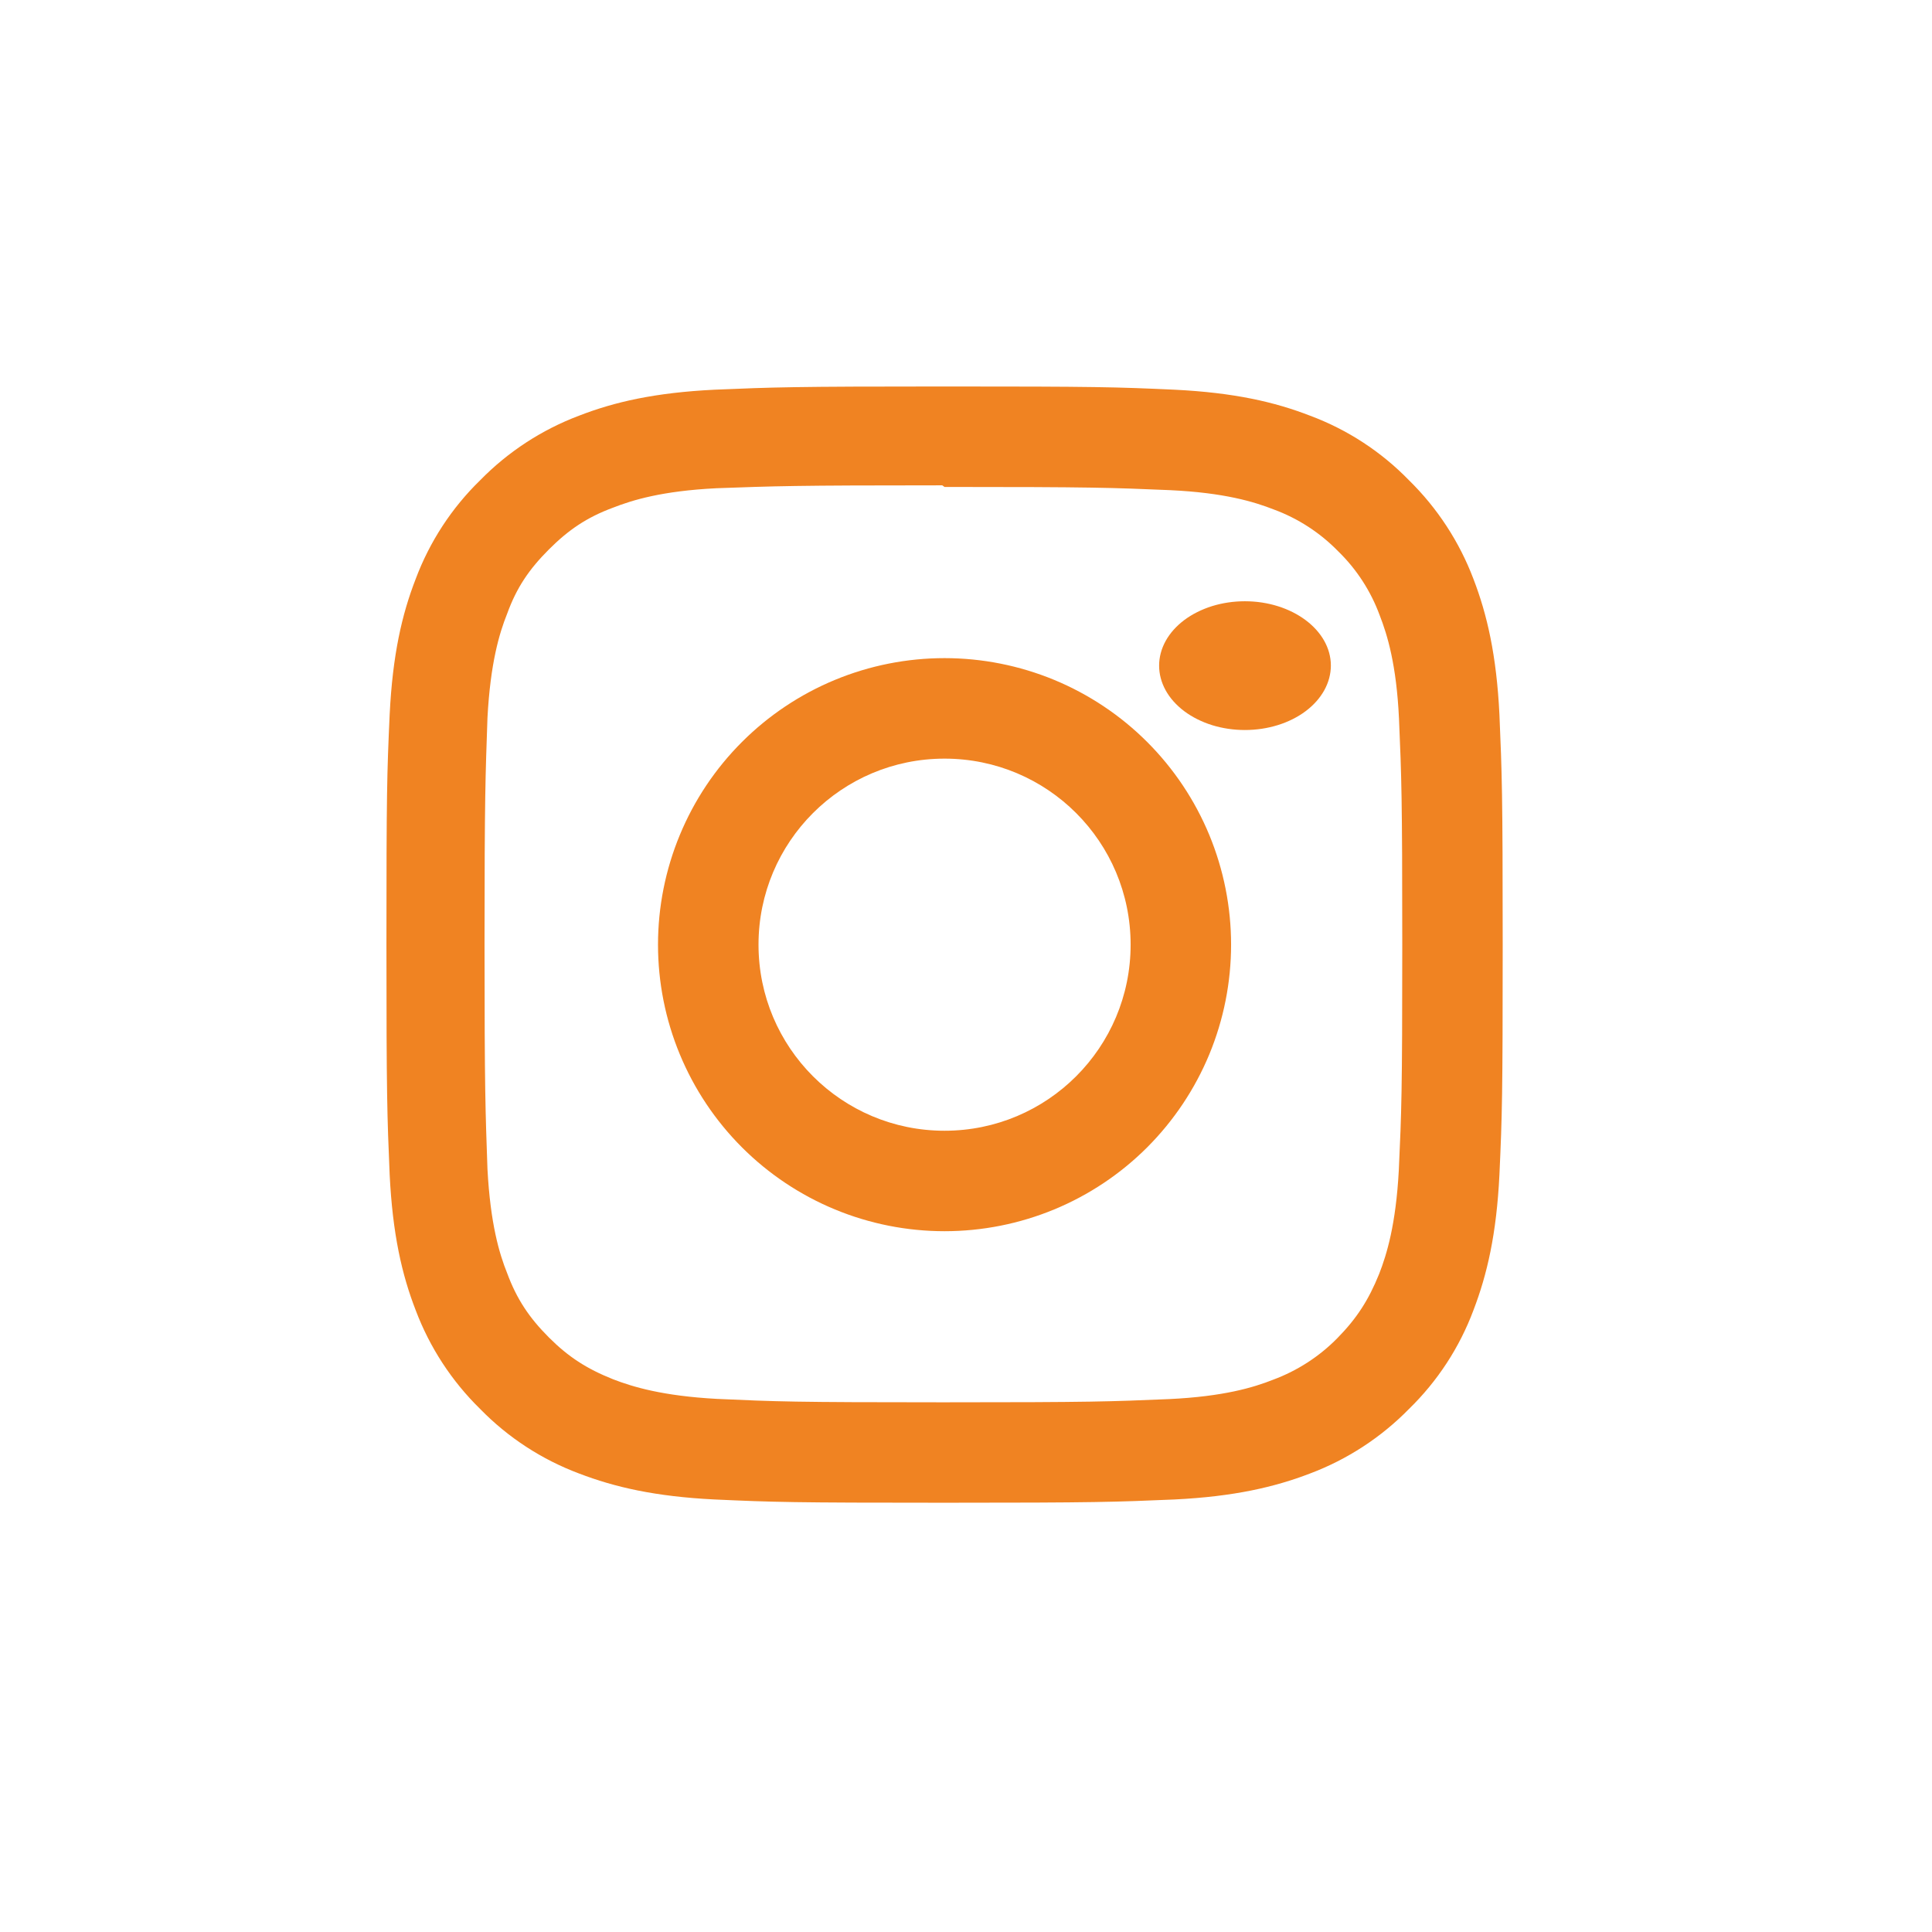
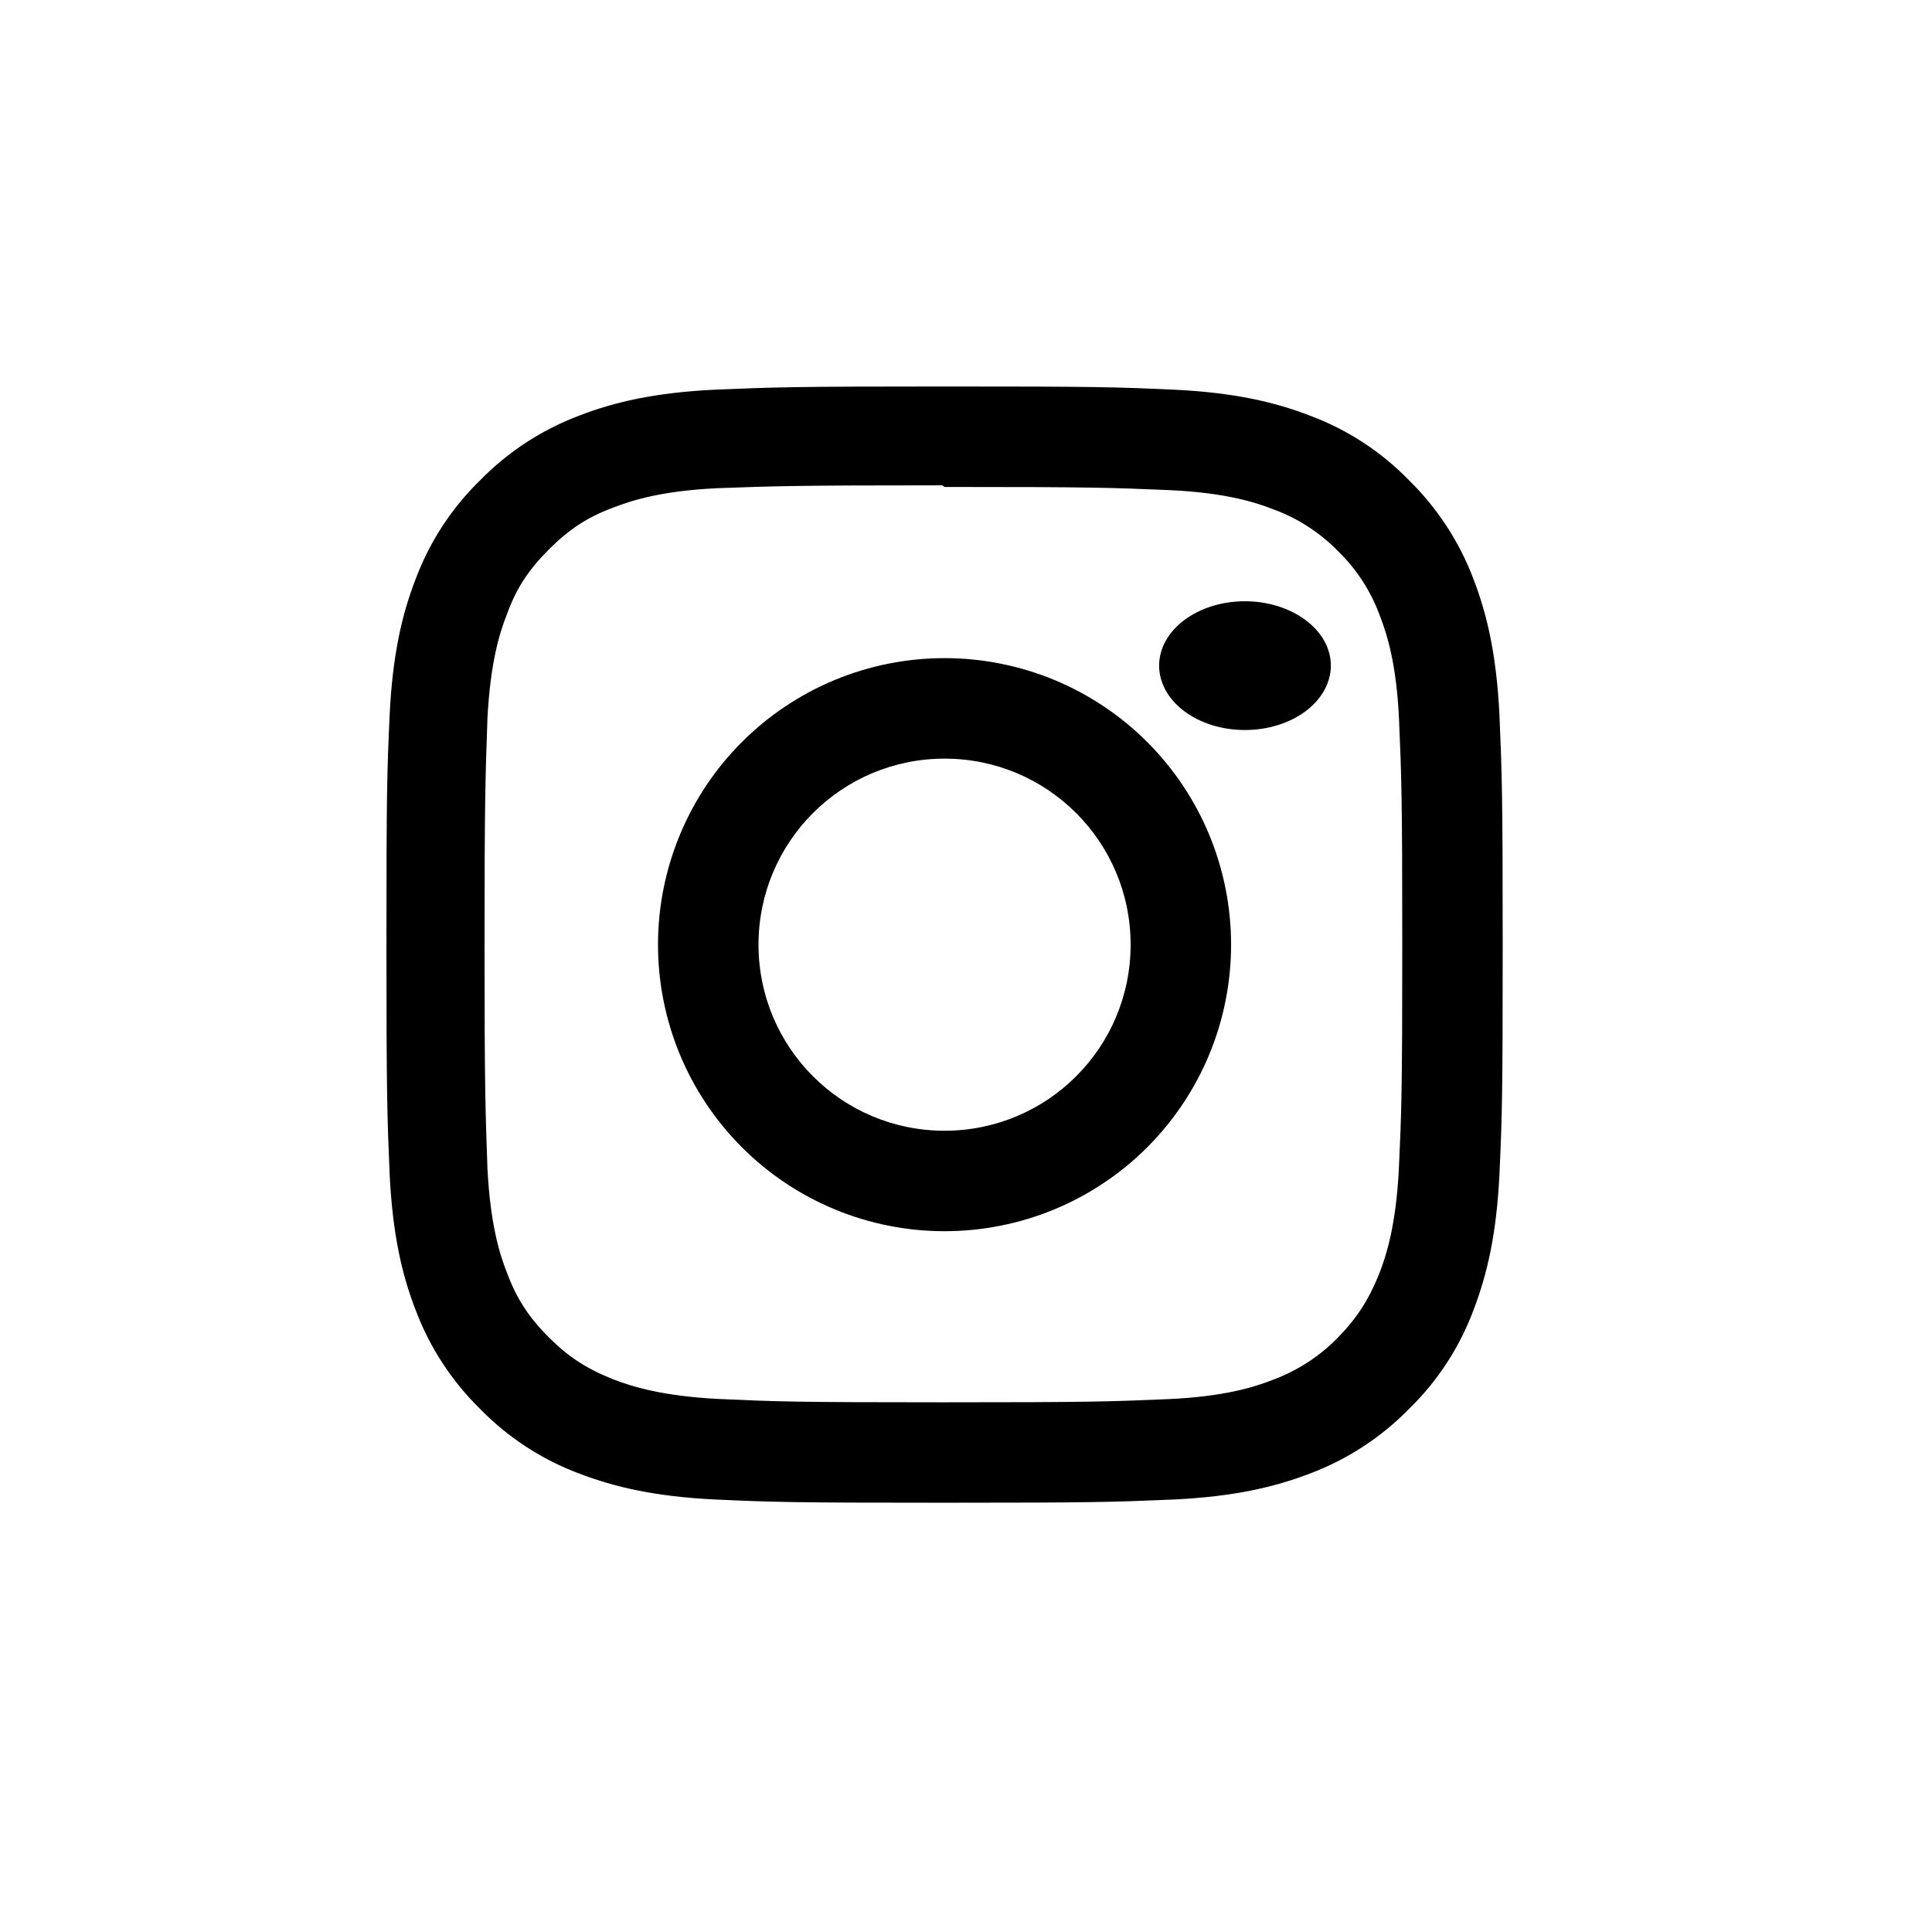
- <svg xmlns="http://www.w3.org/2000/svg" width="48" height="48" viewBox="0 0 48 48" fill="none">
-   <path d="M23.467 9.602C19.698 9.602 19.228 9.62 17.753 9.682C16.271 9.755 15.269 9.985 14.385 10.328C13.46 10.677 12.622 11.224 11.93 11.931C11.221 12.621 10.674 13.46 10.327 14.386C9.984 15.27 9.754 16.272 9.681 17.754C9.614 19.23 9.601 19.699 9.601 23.468C9.601 27.238 9.619 27.708 9.681 29.183C9.754 30.66 9.984 31.666 10.327 32.55C10.676 33.476 11.223 34.314 11.93 35.006C12.62 35.714 13.459 36.261 14.385 36.608C15.269 36.947 16.276 37.181 17.753 37.254C19.229 37.321 19.698 37.335 23.467 37.335C27.237 37.335 27.707 37.317 29.182 37.254C30.659 37.181 31.665 36.947 32.549 36.608C33.475 36.259 34.313 35.712 35.005 35.006C35.714 34.316 36.262 33.477 36.608 32.55C36.947 31.666 37.181 30.66 37.253 29.183C37.32 27.707 37.334 27.238 37.334 23.468C37.334 19.699 37.316 19.229 37.253 17.754C37.181 16.277 36.946 15.265 36.608 14.386C36.258 13.461 35.711 12.623 35.005 11.931C34.315 11.221 33.476 10.674 32.549 10.328C31.665 9.985 30.659 9.755 29.182 9.682C27.706 9.615 27.237 9.602 23.467 9.602ZM23.467 12.098C27.169 12.098 27.611 12.116 29.074 12.178C30.424 12.242 31.159 12.467 31.647 12.658C32.25 12.88 32.796 13.235 33.245 13.695C33.705 14.142 34.058 14.687 34.279 15.289C34.469 15.777 34.695 16.512 34.758 17.862C34.82 19.325 34.839 19.768 34.839 23.469C34.839 27.17 34.82 27.613 34.753 29.076C34.68 30.426 34.455 31.161 34.265 31.649C34.002 32.3 33.709 32.755 33.225 33.247C32.775 33.705 32.229 34.057 31.627 34.28C31.145 34.471 30.4 34.696 29.045 34.76C27.574 34.822 27.141 34.84 23.429 34.84C19.718 34.84 19.285 34.822 17.812 34.755C16.463 34.682 15.718 34.456 15.23 34.267C14.572 34.004 14.12 33.711 13.636 33.227C13.148 32.739 12.838 32.275 12.599 31.629C12.405 31.147 12.183 30.402 12.111 29.047C12.061 27.593 12.038 27.142 12.038 23.448C12.038 19.756 12.061 19.304 12.111 17.832C12.183 16.478 12.405 15.734 12.599 15.25C12.838 14.591 13.149 14.14 13.636 13.652C14.119 13.169 14.572 12.857 15.23 12.613C15.718 12.423 16.445 12.198 17.799 12.13C19.27 12.077 19.704 12.058 23.41 12.058L23.467 12.098ZM23.467 16.351C22.532 16.351 21.606 16.535 20.743 16.892C19.879 17.25 19.094 17.774 18.433 18.435C17.772 19.096 17.247 19.881 16.89 20.745C16.532 21.609 16.348 22.535 16.348 23.47C16.348 24.405 16.532 25.331 16.89 26.195C17.247 27.058 17.772 27.843 18.433 28.505C19.094 29.166 19.879 29.69 20.743 30.048C21.606 30.405 22.532 30.589 23.467 30.589C24.402 30.589 25.328 30.405 26.192 30.048C27.056 29.69 27.841 29.166 28.502 28.505C29.163 27.843 29.687 27.058 30.045 26.195C30.402 25.331 30.586 24.405 30.586 23.47C30.586 22.535 30.402 21.609 30.045 20.745C29.687 19.881 29.163 19.096 28.502 18.435C27.841 17.774 27.056 17.25 26.192 16.892C25.328 16.535 24.402 16.351 23.467 16.351ZM23.467 28.093C20.912 28.093 18.845 26.025 18.845 23.47C18.845 20.915 20.912 18.848 23.467 18.848C26.023 18.848 28.09 20.915 28.09 23.47C28.09 26.025 26.023 28.093 23.467 28.093Z" fill="#F08322" />
-   <path d="M32.438 17.669C32.839 17.368 33.064 16.961 33.065 16.536C33.065 15.655 32.103 14.938 30.929 14.938C30.649 14.938 30.372 14.979 30.113 15.059C29.855 15.14 29.62 15.258 29.422 15.406C29.224 15.555 29.067 15.731 28.96 15.925C28.853 16.119 28.798 16.327 28.798 16.538C28.798 16.748 28.853 16.956 28.96 17.15C29.067 17.344 29.224 17.52 29.422 17.669C29.62 17.817 29.855 17.935 30.113 18.016C30.372 18.096 30.649 18.137 30.929 18.137C31.495 18.137 32.038 17.969 32.438 17.669Z" fill="#F08322" />
+ <svg xmlns="http://www.w3.org/2000/svg" width="48" height="48" viewBox="0 0 48 48">
+   <path d="M23.467 9.602C19.698 9.602 19.228 9.62 17.753 9.682C16.271 9.755 15.269 9.985 14.385 10.328C13.46 10.677 12.622 11.224 11.93 11.931C11.221 12.621 10.674 13.46 10.327 14.386C9.984 15.27 9.754 16.272 9.681 17.754C9.614 19.23 9.601 19.699 9.601 23.468C9.601 27.238 9.619 27.708 9.681 29.183C9.754 30.66 9.984 31.666 10.327 32.55C10.676 33.476 11.223 34.314 11.93 35.006C12.62 35.714 13.459 36.261 14.385 36.608C15.269 36.947 16.276 37.181 17.753 37.254C19.229 37.321 19.698 37.335 23.467 37.335C27.237 37.335 27.707 37.317 29.182 37.254C30.659 37.181 31.665 36.947 32.549 36.608C33.475 36.259 34.313 35.712 35.005 35.006C35.714 34.316 36.262 33.477 36.608 32.55C36.947 31.666 37.181 30.66 37.253 29.183C37.32 27.707 37.334 27.238 37.334 23.468C37.334 19.699 37.316 19.229 37.253 17.754C37.181 16.277 36.946 15.265 36.608 14.386C36.258 13.461 35.711 12.623 35.005 11.931C34.315 11.221 33.476 10.674 32.549 10.328C31.665 9.985 30.659 9.755 29.182 9.682C27.706 9.615 27.237 9.602 23.467 9.602ZM23.467 12.098C27.169 12.098 27.611 12.116 29.074 12.178C30.424 12.242 31.159 12.467 31.647 12.658C32.25 12.88 32.796 13.235 33.245 13.695C33.705 14.142 34.058 14.687 34.279 15.289C34.469 15.777 34.695 16.512 34.758 17.862C34.82 19.325 34.839 19.768 34.839 23.469C34.839 27.17 34.82 27.613 34.753 29.076C34.68 30.426 34.455 31.161 34.265 31.649C34.002 32.3 33.709 32.755 33.225 33.247C32.775 33.705 32.229 34.057 31.627 34.28C31.145 34.471 30.4 34.696 29.045 34.76C27.574 34.822 27.141 34.84 23.429 34.84C19.718 34.84 19.285 34.822 17.812 34.755C16.463 34.682 15.718 34.456 15.23 34.267C14.572 34.004 14.12 33.711 13.636 33.227C13.148 32.739 12.838 32.275 12.599 31.629C12.405 31.147 12.183 30.402 12.111 29.047C12.061 27.593 12.038 27.142 12.038 23.448C12.038 19.756 12.061 19.304 12.111 17.832C12.183 16.478 12.405 15.734 12.599 15.25C12.838 14.591 13.149 14.14 13.636 13.652C14.119 13.169 14.572 12.857 15.23 12.613C15.718 12.423 16.445 12.198 17.799 12.13C19.27 12.077 19.704 12.058 23.41 12.058L23.467 12.098ZM23.467 16.351C22.532 16.351 21.606 16.535 20.743 16.892C19.879 17.25 19.094 17.774 18.433 18.435C17.772 19.096 17.247 19.881 16.89 20.745C16.532 21.609 16.348 22.535 16.348 23.47C16.348 24.405 16.532 25.331 16.89 26.195C17.247 27.058 17.772 27.843 18.433 28.505C19.094 29.166 19.879 29.69 20.743 30.048C21.606 30.405 22.532 30.589 23.467 30.589C24.402 30.589 25.328 30.405 26.192 30.048C27.056 29.69 27.841 29.166 28.502 28.505C29.163 27.843 29.687 27.058 30.045 26.195C30.402 25.331 30.586 24.405 30.586 23.47C30.586 22.535 30.402 21.609 30.045 20.745C29.687 19.881 29.163 19.096 28.502 18.435C27.841 17.774 27.056 17.25 26.192 16.892C25.328 16.535 24.402 16.351 23.467 16.351ZM23.467 28.093C20.912 28.093 18.845 26.025 18.845 23.47C18.845 20.915 20.912 18.848 23.467 18.848C26.023 18.848 28.09 20.915 28.09 23.47C28.09 26.025 26.023 28.093 23.467 28.093Z" />
+   <path d="M32.438 17.669C32.839 17.368 33.064 16.961 33.065 16.536C33.065 15.655 32.103 14.938 30.929 14.938C30.649 14.938 30.372 14.979 30.113 15.059C29.855 15.14 29.62 15.258 29.422 15.406C29.224 15.555 29.067 15.731 28.96 15.925C28.853 16.119 28.798 16.327 28.798 16.538C28.798 16.748 28.853 16.956 28.96 17.15C29.067 17.344 29.224 17.52 29.422 17.669C29.62 17.817 29.855 17.935 30.113 18.016C30.372 18.096 30.649 18.137 30.929 18.137C31.495 18.137 32.038 17.969 32.438 17.669Z" />
</svg>
